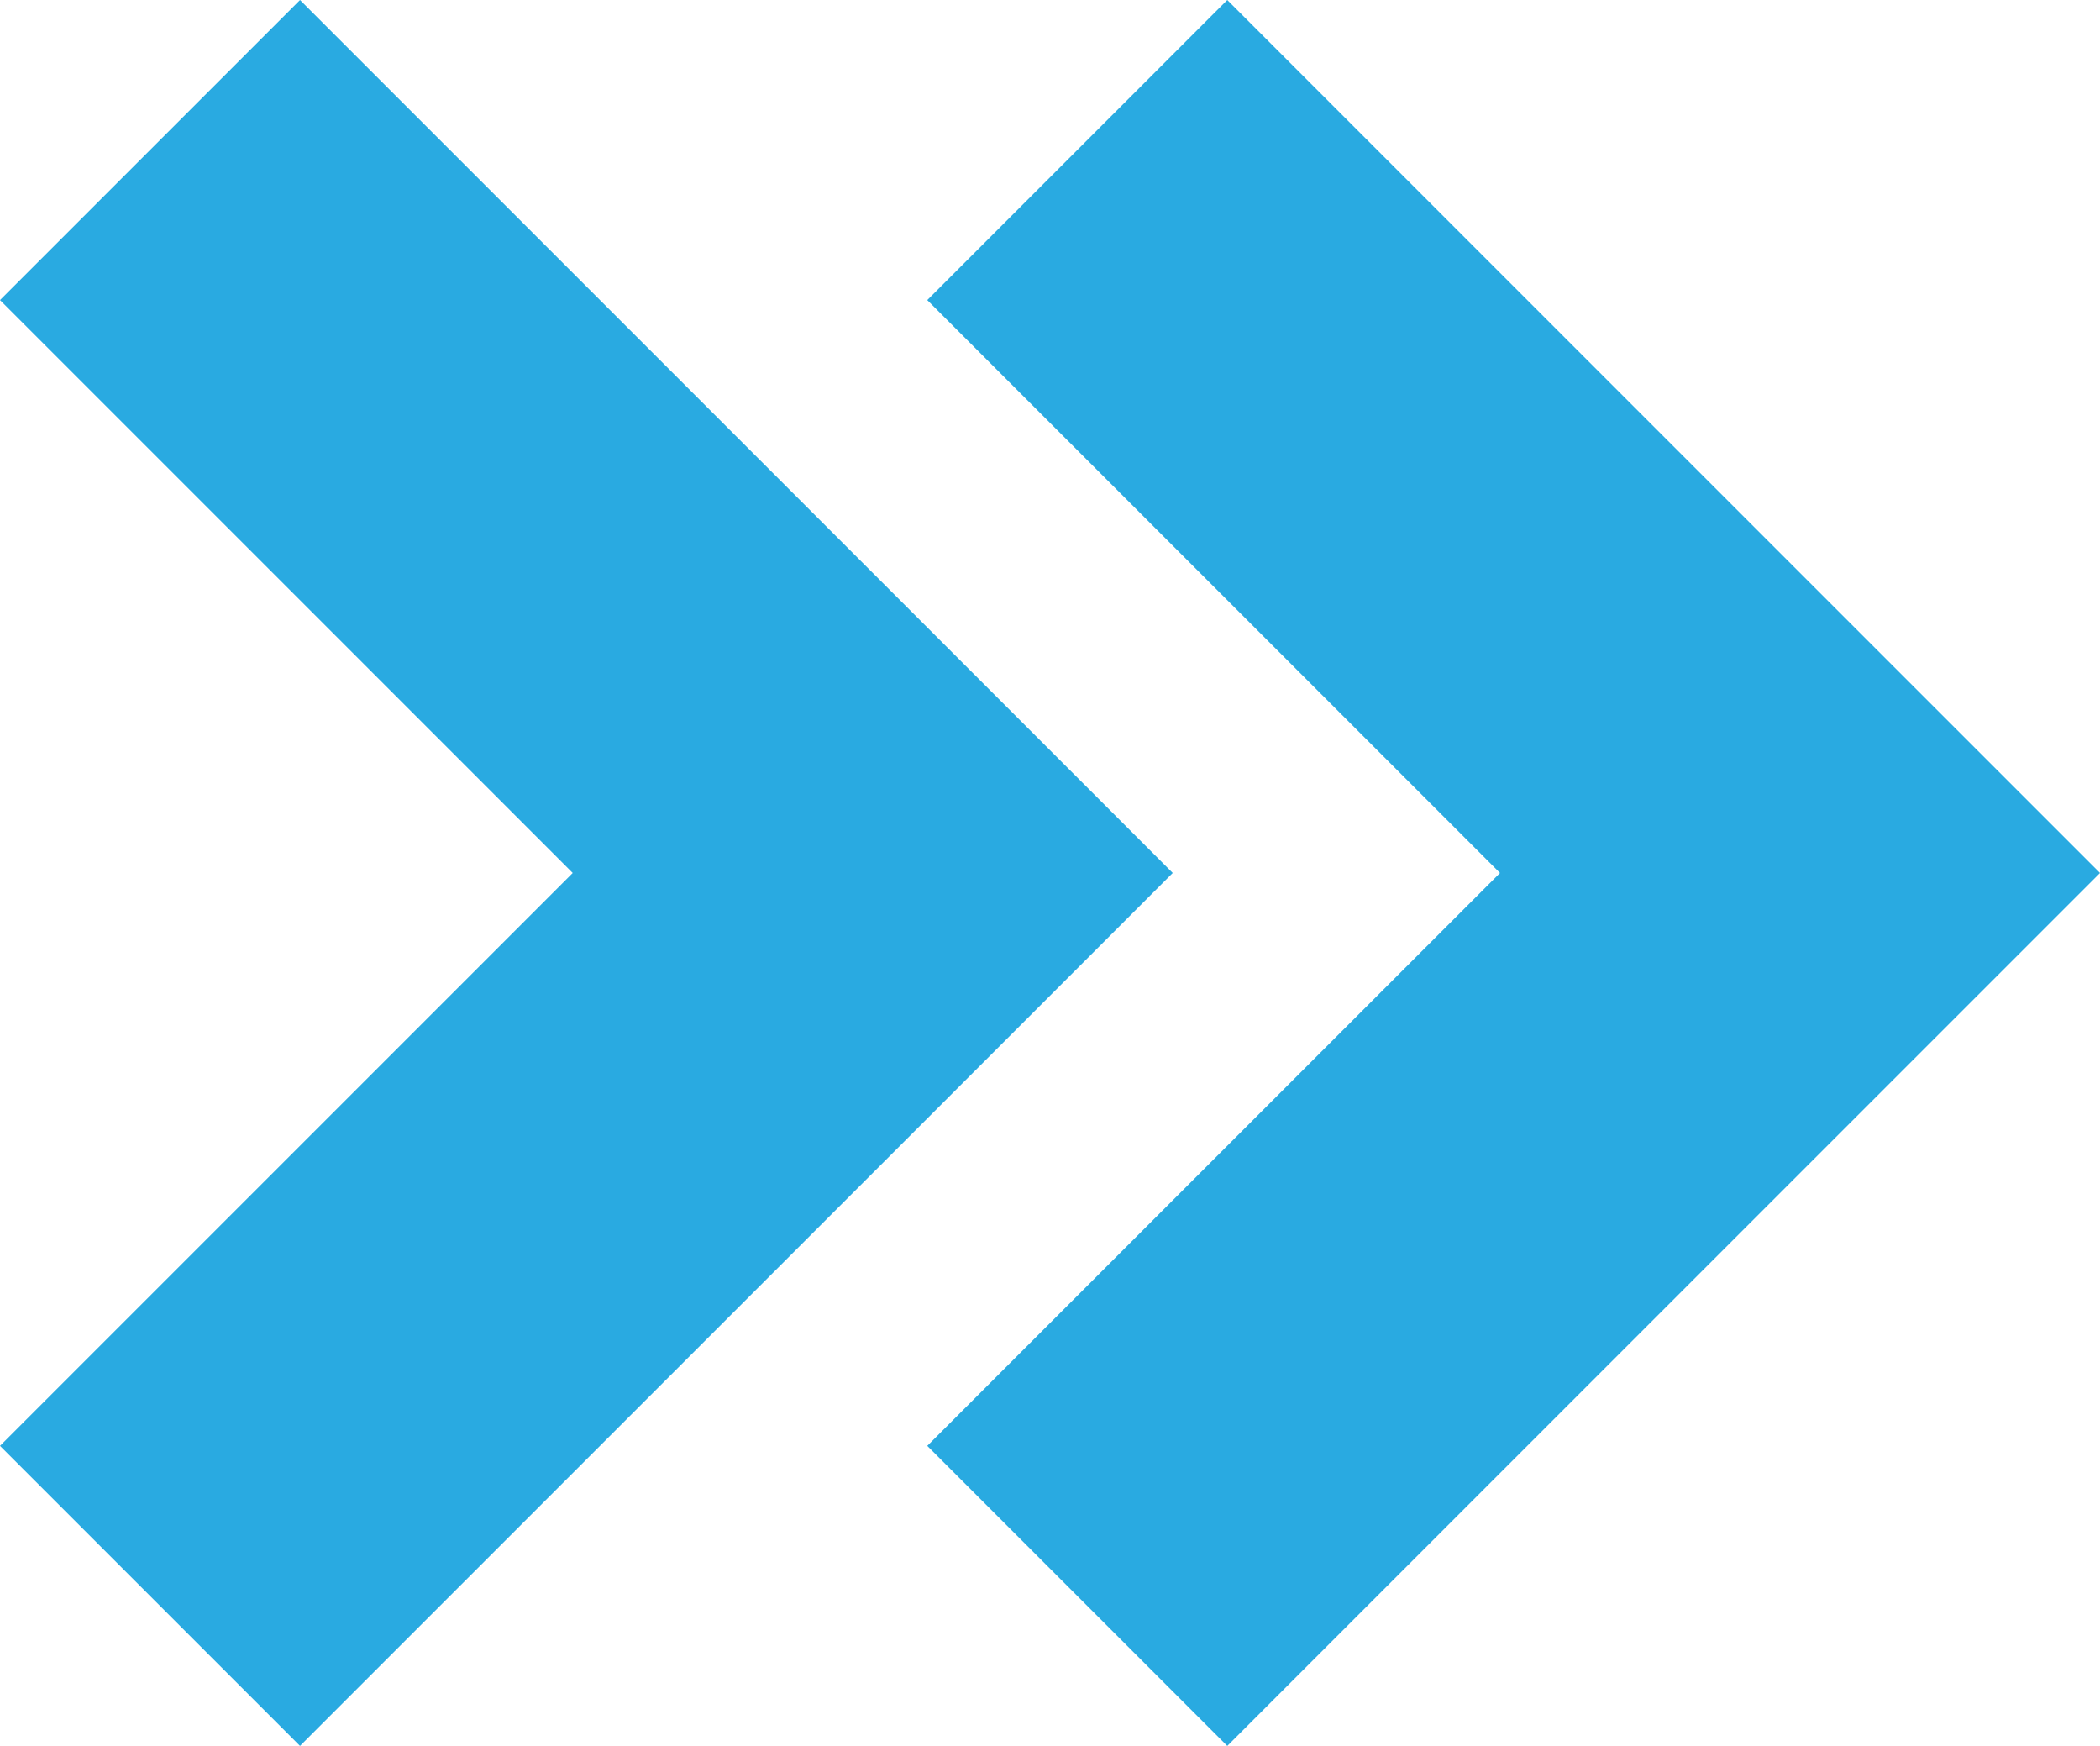
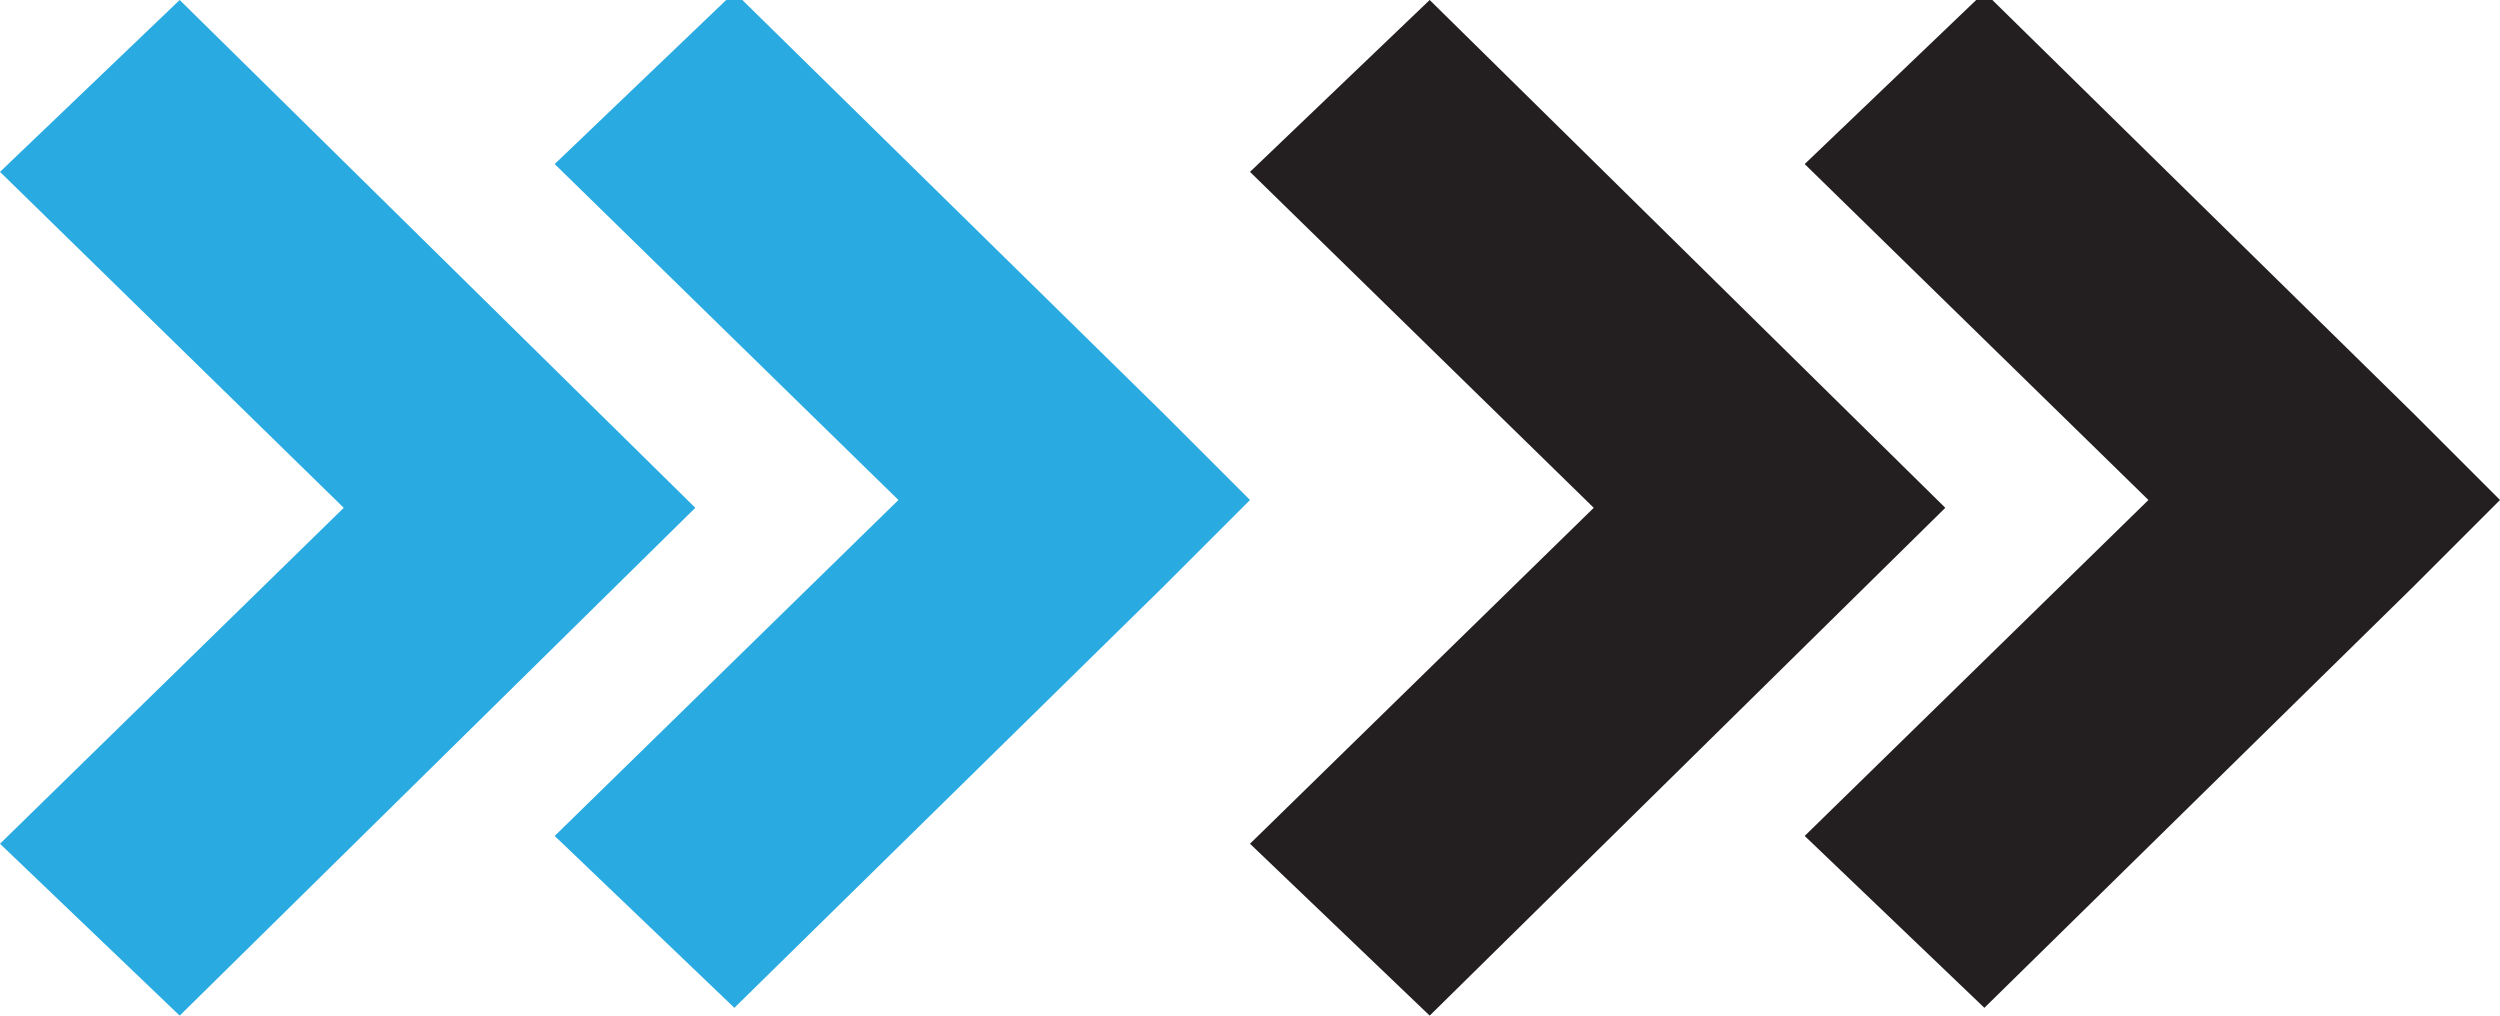
- <svg xmlns="http://www.w3.org/2000/svg" version="1.1" id="Layer_1" x="0px" y="0px" width="15.4px" height="12.8px" viewBox="0 0 15.4 12.8" enable-background="new 0 0 15.4 12.8" xml:space="preserve">
+ <svg xmlns="http://www.w3.org/2000/svg" version="1.1" id="Layer_1" x="0px" y="0px" width="32px" height="13px" viewBox="-955.7 954.2 32 13" enable-background="new -955.7 954.2 32 13" xml:space="preserve">
  <g>
    <g>
      <g>
        <g>
-           <path fill="#29AAE1" d="M14.3,5.3L9,0L6.8,2.2L11,6.4l-4.2,4.2L9,12.8l5.3-5.3l1.1-1.1L14.3,5.3z M2.2,0L0,2.2l4.2,4.2L0,10.6      l2.2,2.2l6.4-6.4L2.2,0z" />
+           <path fill="#29AAE1" d="M-940.8,959.5l-5.5-5.4l-2.3,2.2l4.4,4.3l-4.4,4.3l2.3,2.2l5.5-5.4l1.1-1.1L-940.8,959.5z M-953.4,954.2      l-2.3,2.2l4.4,4.3l-4.4,4.3l2.3,2.2l6.6-6.5L-953.4,954.2z" />
+         </g>
+       </g>
+     </g>
+   </g>
+   <g>
+     <g>
+       <g>
+         <g>
+           <path fill="#231F20" d="M-924.8,959.5l-5.5-5.4l-2.3,2.2l4.4,4.3l-4.4,4.3l2.3,2.2l5.5-5.4l1.1-1.1L-924.8,959.5z M-937.4,954.2      l-2.3,2.2l4.4,4.3l-4.4,4.3l2.3,2.2l6.6-6.5L-937.4,954.2z" />
        </g>
      </g>
    </g>
  </g>
</svg>
